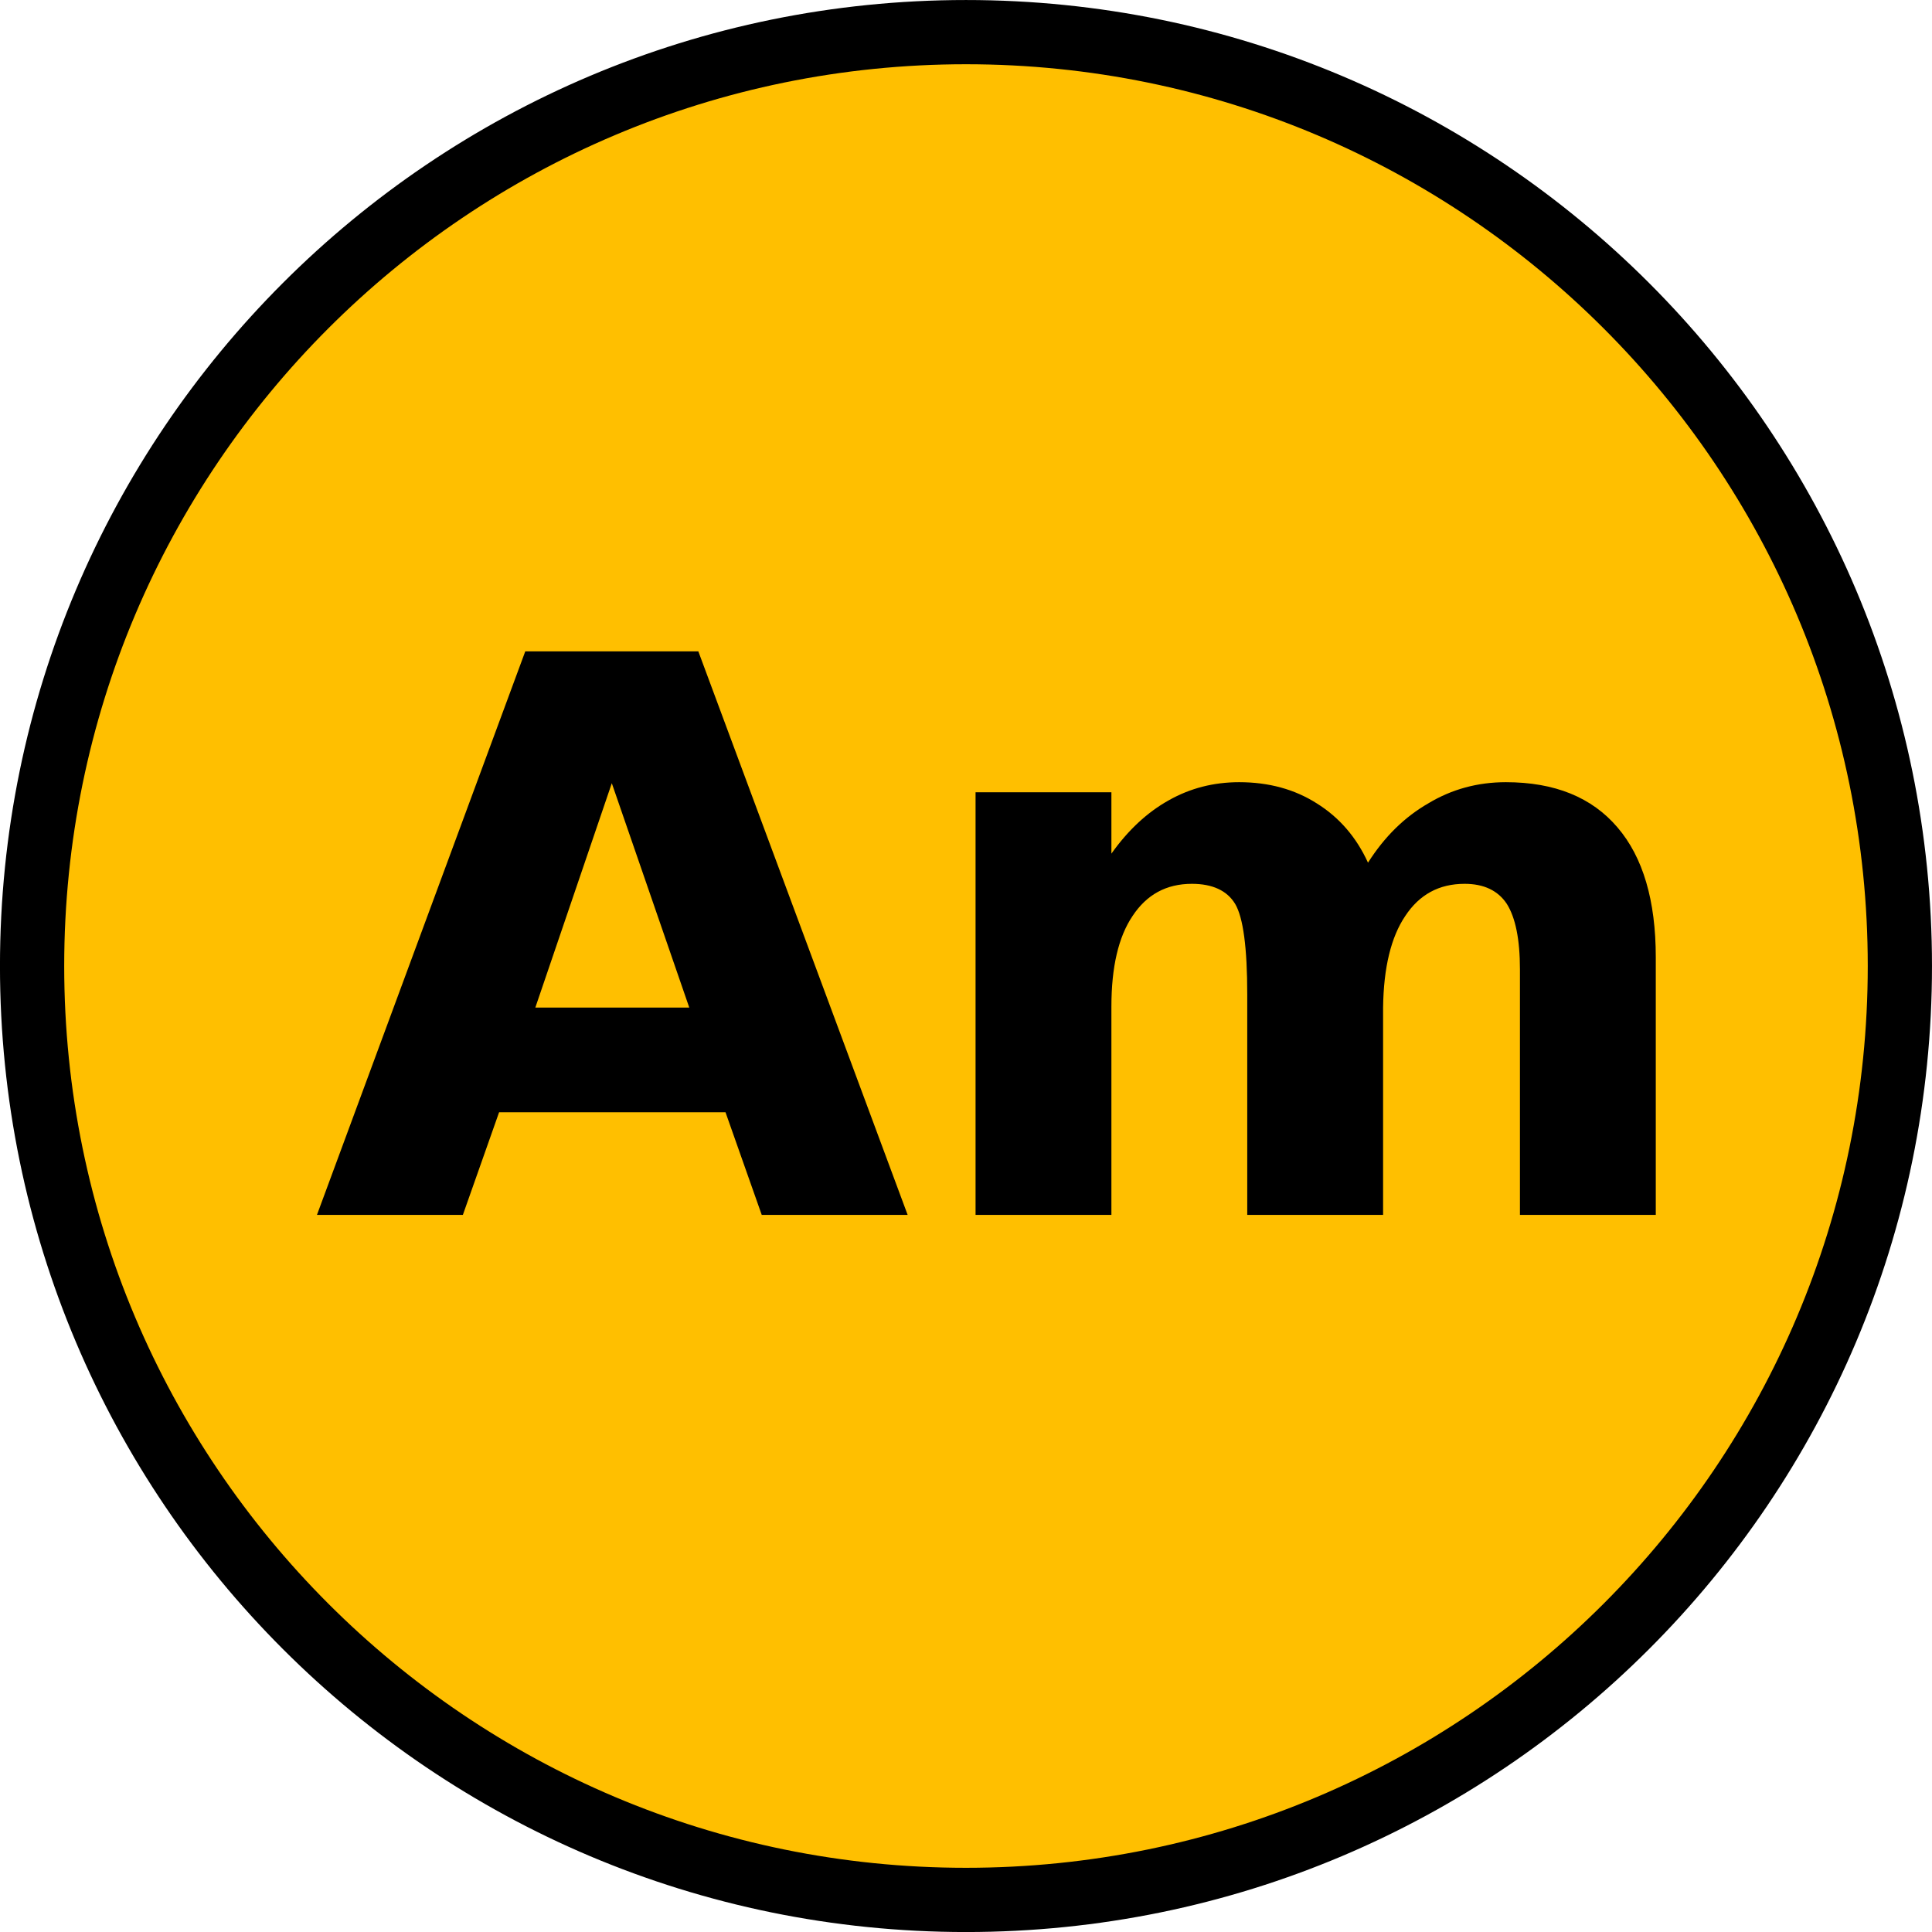
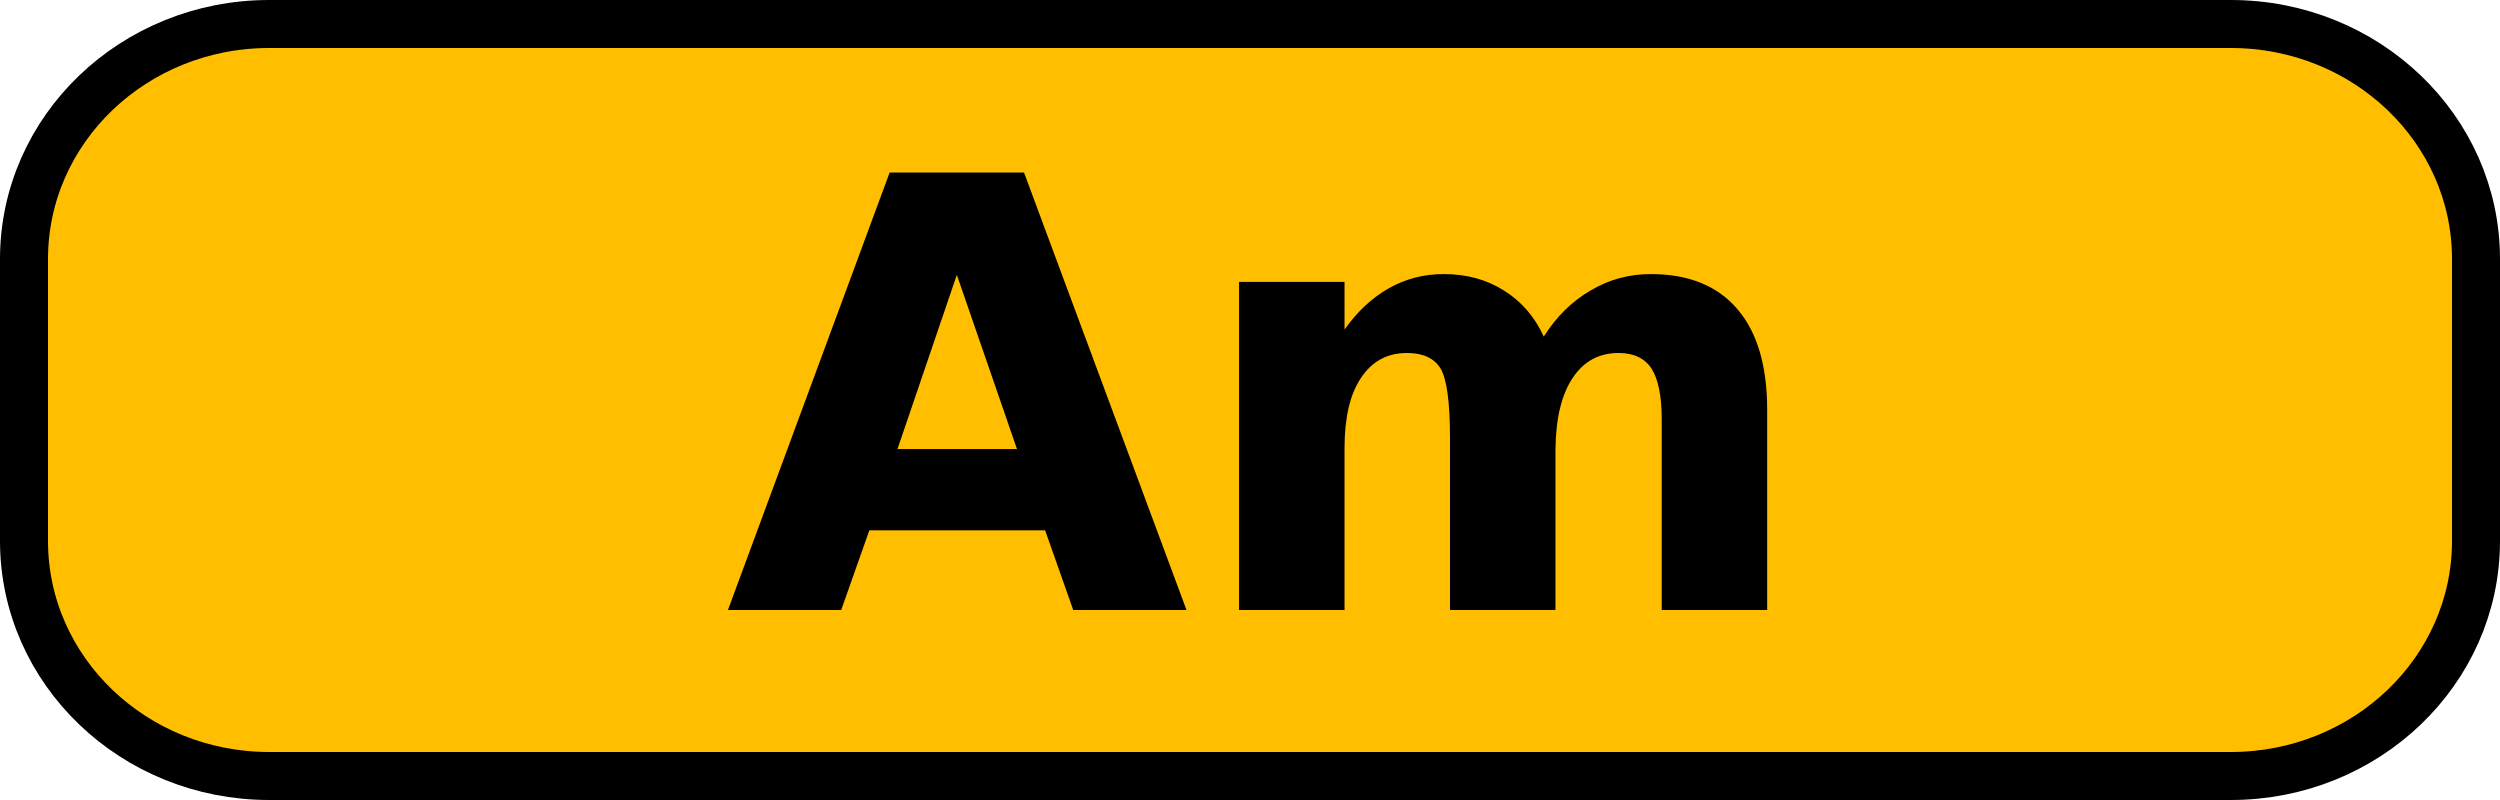
- <svg xmlns="http://www.w3.org/2000/svg" xmlns:xlink="http://www.w3.org/1999/xlink" width="30" height="30" id="svg2" version="1.1" style="display:inline">
+ <svg xmlns="http://www.w3.org/2000/svg" xmlns:xlink="http://www.w3.org/1999/xlink" width="50" height="16" id="svg2" version="1.1" style="display:inline">
  <defs id="defs4">
    <linearGradient id="linearGradient3638">
      <stop id="stop3640" offset="0" style="stop-color:#80a4c4;stop-opacity:1" />
      <stop style="stop-color:#ffffff;stop-opacity:1" offset="0.18" id="stop3642" />
      <stop id="stop3646" offset="0.499" style="stop-color:#ffffff;stop-opacity:1" />
      <stop id="stop3644" offset="1" style="stop-color:#80a4c4;stop-opacity:1" />
    </linearGradient>
    <linearGradient xlink:href="#linearGradient3638" id="linearGradient3636" gradientUnits="userSpaceOnUse" x1="50.003" y1="1012.422" x2="50.003" y2="1052.36" />
  </defs>
-   <g id="layer1" transform="translate(0,-1022.362)" style="display:inline">
-     <path style="fill:#ffbf00;fill-opacity:1;stroke:#000000;stroke-width:1;stroke-miterlimit:4;stroke-opacity:1;stroke-dasharray:none" id="path8131" d="m 29.168,14.576 a 14.54,14.54 0 1 1 -29.08,0 14.54,14.54 0 1 1 29.08,0 z" transform="matrix(0.9973481,0,0,0.9973481,0.41052,1022.825)" />
-     <text xml:space="preserve" style="font-size:12px;font-style:normal;font-variant:normal;font-weight:bold;font-stretch:normal;text-align:start;line-height:125%;writing-mode:lr-tb;text-anchor:start;fill:#000000;fill-opacity:1;stroke:none;font-family:Bitstream Vera Sans;-inkscape-font-specification:Bitstream Vera Sans Bold" x="4.861" y="1041.225" id="text8133">
-       <tspan id="tspan8135" x="4.861" y="1041.225">Am</tspan>
+   <g id="layer1" transform="translate(0,-1036.362)" style="display:inline">
+     <rect style="fill:#ffbf00;fill-opacity:1;stroke:#000000;stroke-width:0.96;stroke-miterlimit:4;stroke-opacity:1;stroke-dasharray:none" id="rect5912" width="49.04" height="15.04" x="0.48" y="1036.842" rx="4.904" ry="4.7" />
+     <text xml:space="preserve" style="font-size:12px;font-style:normal;font-variant:normal;font-weight:bold;font-stretch:normal;text-align:start;line-height:125%;writing-mode:lr-tb;text-anchor:start;fill:#000000;fill-opacity:1;stroke:none;font-family:Bitstream Vera Sans;-inkscape-font-specification:Bitstream Vera Sans Bold" x="14.496" y="1048.562" id="text8133">
+       <tspan id="tspan8135" x="14.496" y="1048.562">Am</tspan>
    </text>
  </g>
</svg>
